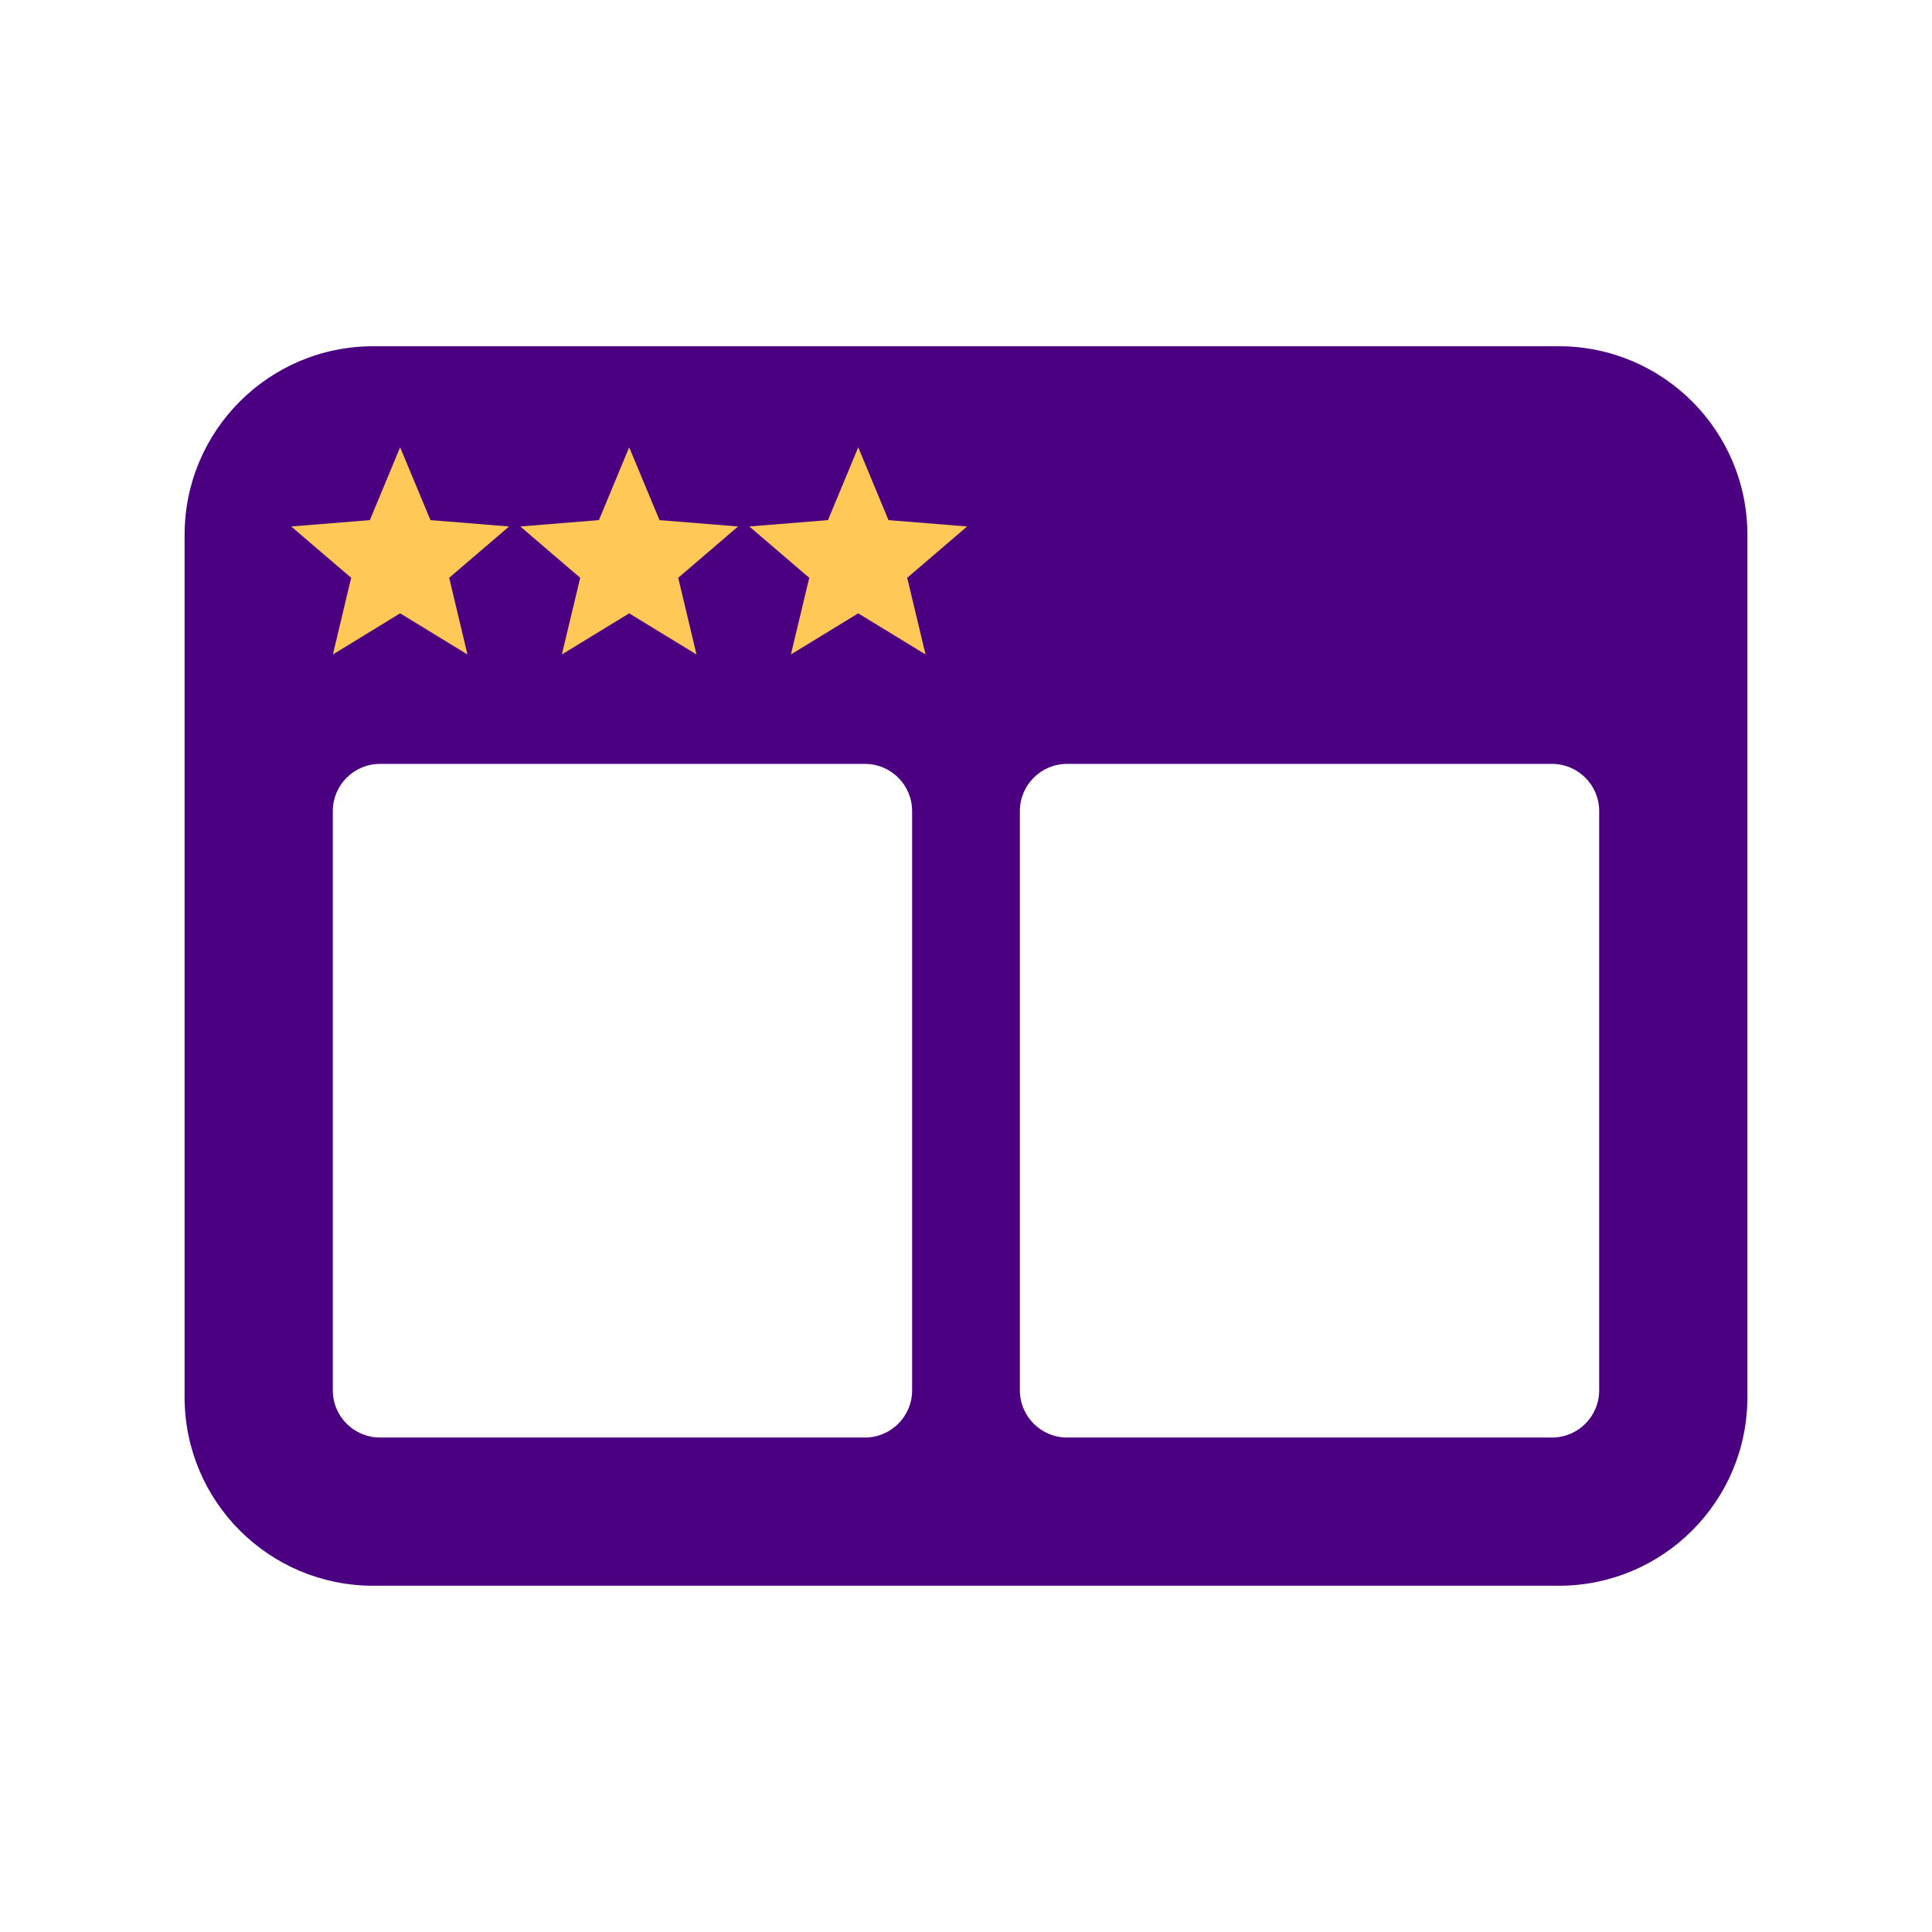
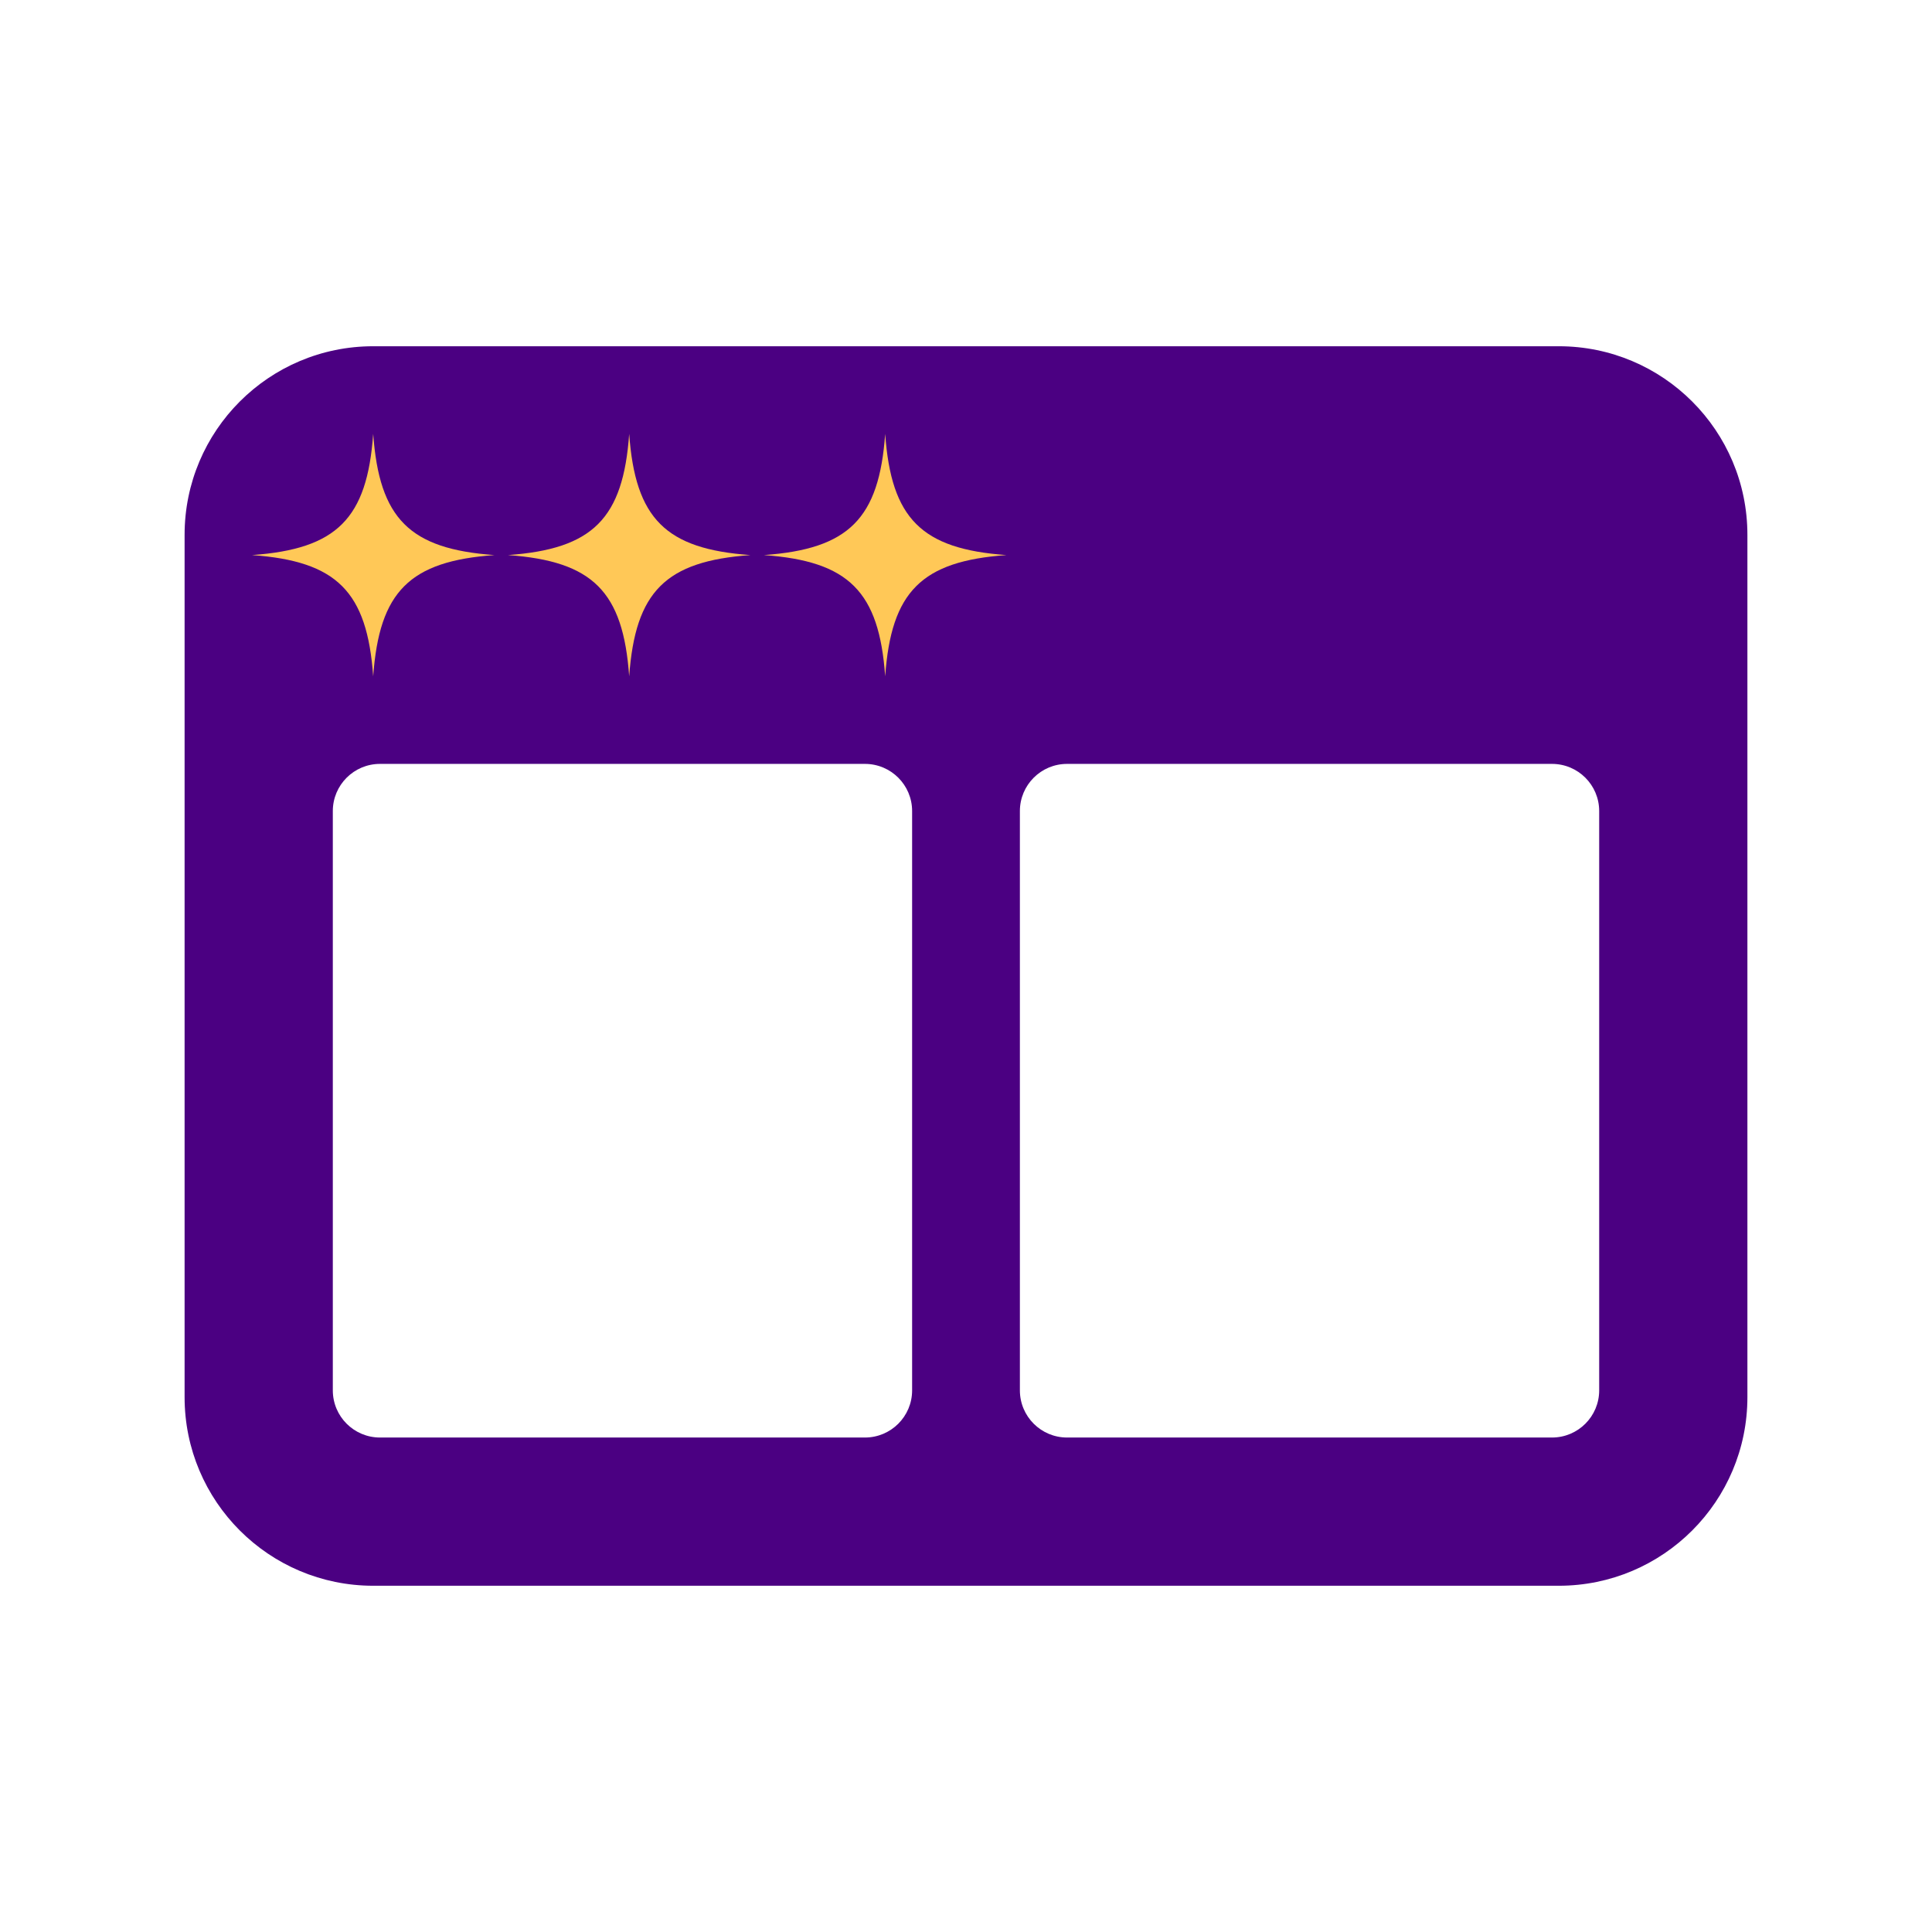
<svg xmlns="http://www.w3.org/2000/svg" viewBox="0 0 256 256" width="256" height="256">
-   <path fill="#4B0082" d="M24.46 70.88A24.99 24.99 0 0 1 49.45 45.88L206.55 45.88A24.99 24.99 0 0 1 231.54 70.88L231.54 185.12A24.99 24.99 0 0 1 206.55 210.12L49.45 210.12A24.99 24.99 0 0 1 24.46 185.12ZM44.1 184.23A6.25 6.25 0 0 0 50.35 190.48L114.61 190.48A6.25 6.25 0 0 0 120.86 184.23L120.86 107.47A6.25 6.25 0 0 0 114.61 101.22L50.35 101.22A6.25 6.25 0 0 0 44.1 107.47ZM135.14 184.23A6.25 6.25 0 0 0 141.39 190.48L205.65 190.48A6.25 6.25 0 0 0 211.9 184.23L211.9 107.47A6.25 6.25 0 0 0 205.65 101.22L141.39 101.22A6.25 6.25 0 0 0 135.14 107.47ZM49.25 69.25L39.44 70.03L46.91 76.43L44.63 86L53.02 80.87L61.42 86L59.14 76.43L66.61 70.03L56.8 69.25L53.02 60.17ZM79.59 69.25L69.79 70.03L77.26 76.43L74.98 86L83.37 80.87L91.77 86L89.48 76.43L96.95 70.03L87.15 69.25L83.37 60.17ZM109.94 69.25L100.14 70.03L107.61 76.43L105.32 86L113.72 80.87L122.11 86L119.83 76.43L127.3 70.03L117.5 69.25L113.72 60.17Z" />
-   <path fill="#FFC857" d="M53.02 59.27L57.04 68.92L67.46 69.76L59.52 76.56L61.94 86.72L53.02 81.27L44.11 86.72L46.53 76.56L38.59 69.76L49.01 68.92ZM83.37 59.27L87.39 68.92L97.8 69.76L89.87 76.56L92.29 86.72L83.37 81.27L74.45 86.72L76.88 76.56L68.94 69.76L79.36 68.92ZM113.72 59.27L117.73 68.92L128.15 69.76L120.21 76.56L122.64 86.72L113.72 81.27L104.8 86.72L107.23 76.56L99.29 69.76L109.71 68.92Z" />
+   <path fill="#4B0082" d="M24.46 70.88A24.99 24.99 0 0 1 49.45 45.88L206.55 45.88A24.99 24.99 0 0 1 231.54 70.88L231.54 185.12A24.99 24.99 0 0 1 206.55 210.12L49.45 210.12A24.99 24.99 0 0 1 24.46 185.12ZM44.1 184.23A6.25 6.25 0 0 0 50.35 190.48L114.61 190.48A6.25 6.25 0 0 0 120.86 184.23L120.86 107.47A6.25 6.25 0 0 0 114.61 101.22L50.35 101.22A6.25 6.25 0 0 0 44.1 107.47ZM135.14 184.23A6.25 6.25 0 0 0 141.39 190.48L205.65 190.48A6.25 6.25 0 0 0 211.9 184.23L211.9 107.47A6.25 6.25 0 0 0 205.65 101.22L141.39 101.22A6.25 6.25 0 0 0 135.14 107.47ZM49.45 58.38C48.7 69 44.9 72.8 34.28 73.55C44.9 74.31 48.7 78.11 49.45 88.73C50.21 78.11 54.01 74.31 64.63 73.55C54.01 72.8 50.21 69 49.45 58.38ZM83.37 58.38C82.61 69 78.82 72.8 68.2 73.55C78.82 74.31 82.61 78.11 83.37 88.73C84.13 78.11 87.92 74.31 98.55 73.55C87.92 72.8 84.13 69 83.37 58.38ZM117.29 58.38C116.53 69 112.74 72.8 102.12 73.55C112.74 74.31 116.53 78.11 117.29 88.73C118.05 78.11 121.84 74.31 132.46 73.55C121.84 72.8 118.05 69 117.29 58.38Z" />
+   <path fill="#FFC857" d="M49.45 57.49C50.26 68.73 54.27 72.75 65.52 73.55C54.27 74.36 50.26 78.37 49.45 89.62C48.65 78.37 44.63 74.36 33.39 73.55C44.63 72.75 48.65 68.73 49.45 57.49ZM83.37 57.49C84.18 68.73 88.19 72.75 99.44 73.55C88.19 74.36 84.18 78.37 83.37 89.62C82.57 78.37 78.55 74.36 67.31 73.55C78.55 72.75 82.57 68.73 83.37 57.49ZM117.29 57.49C118.09 68.73 122.11 72.75 133.36 73.55C122.11 74.36 118.09 78.37 117.29 89.62C116.49 78.37 112.47 74.36 101.22 73.55C112.47 72.75 116.49 68.73 117.29 57.49Z" />
</svg>
